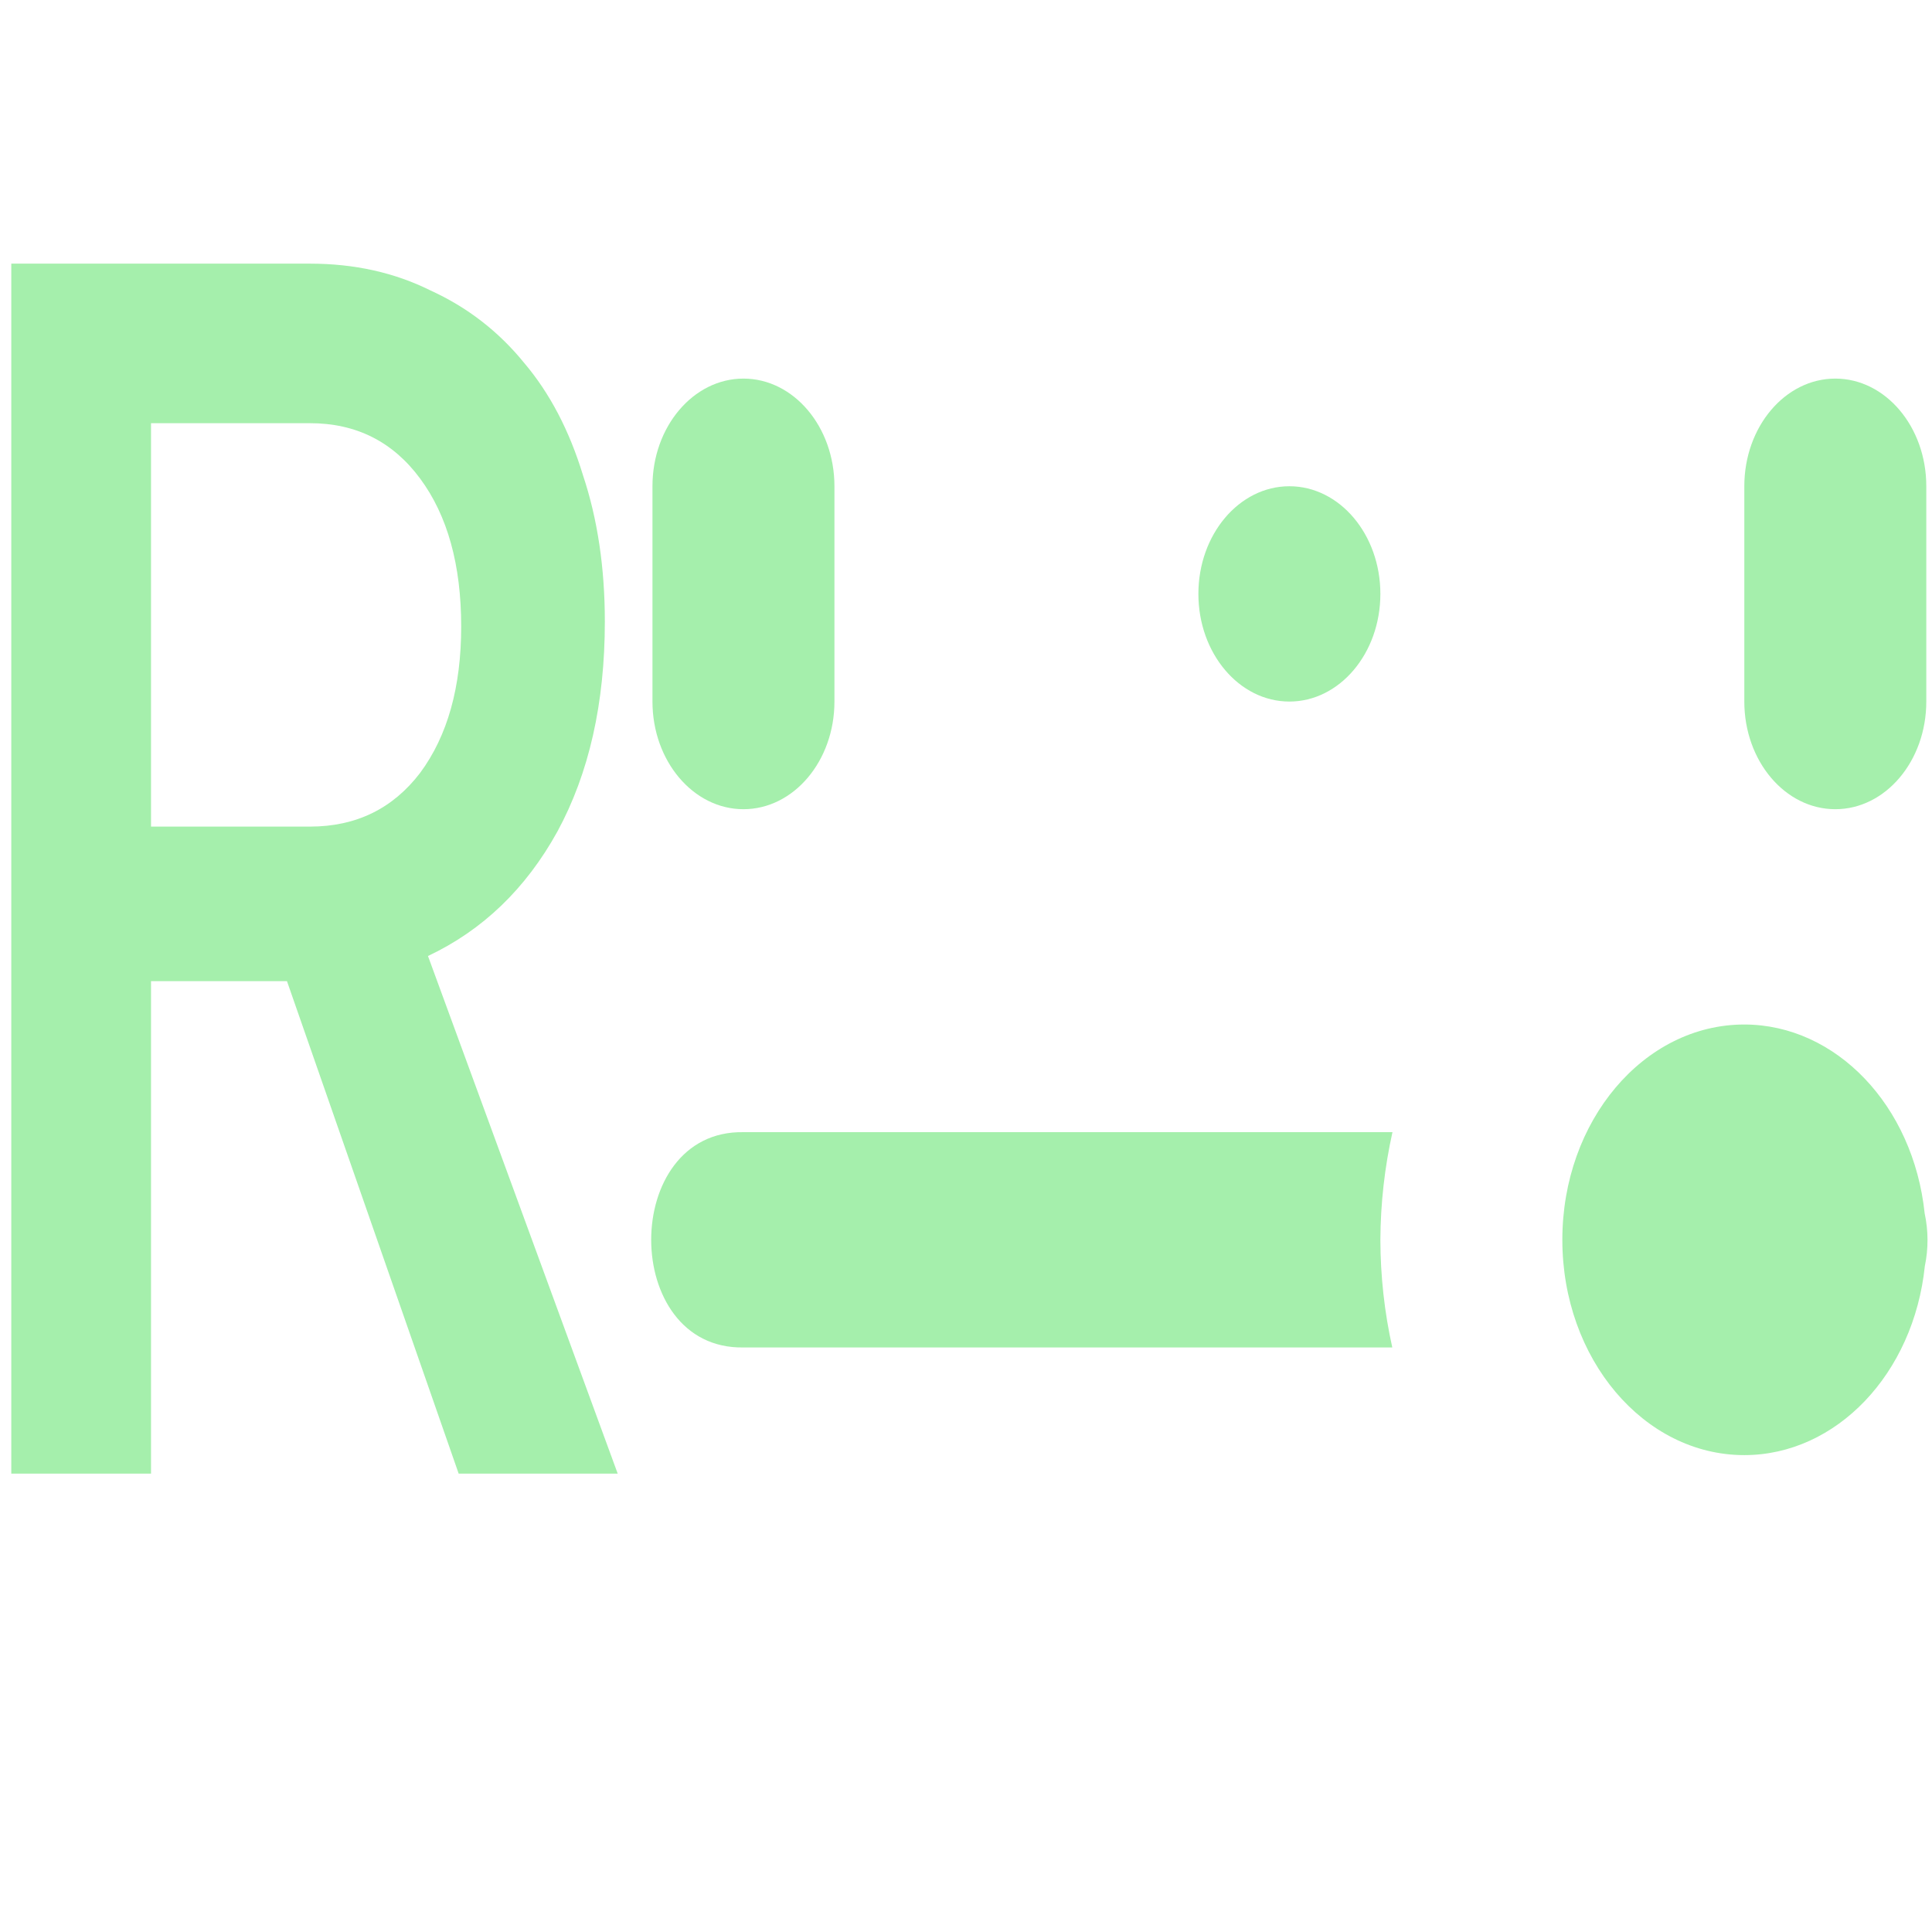
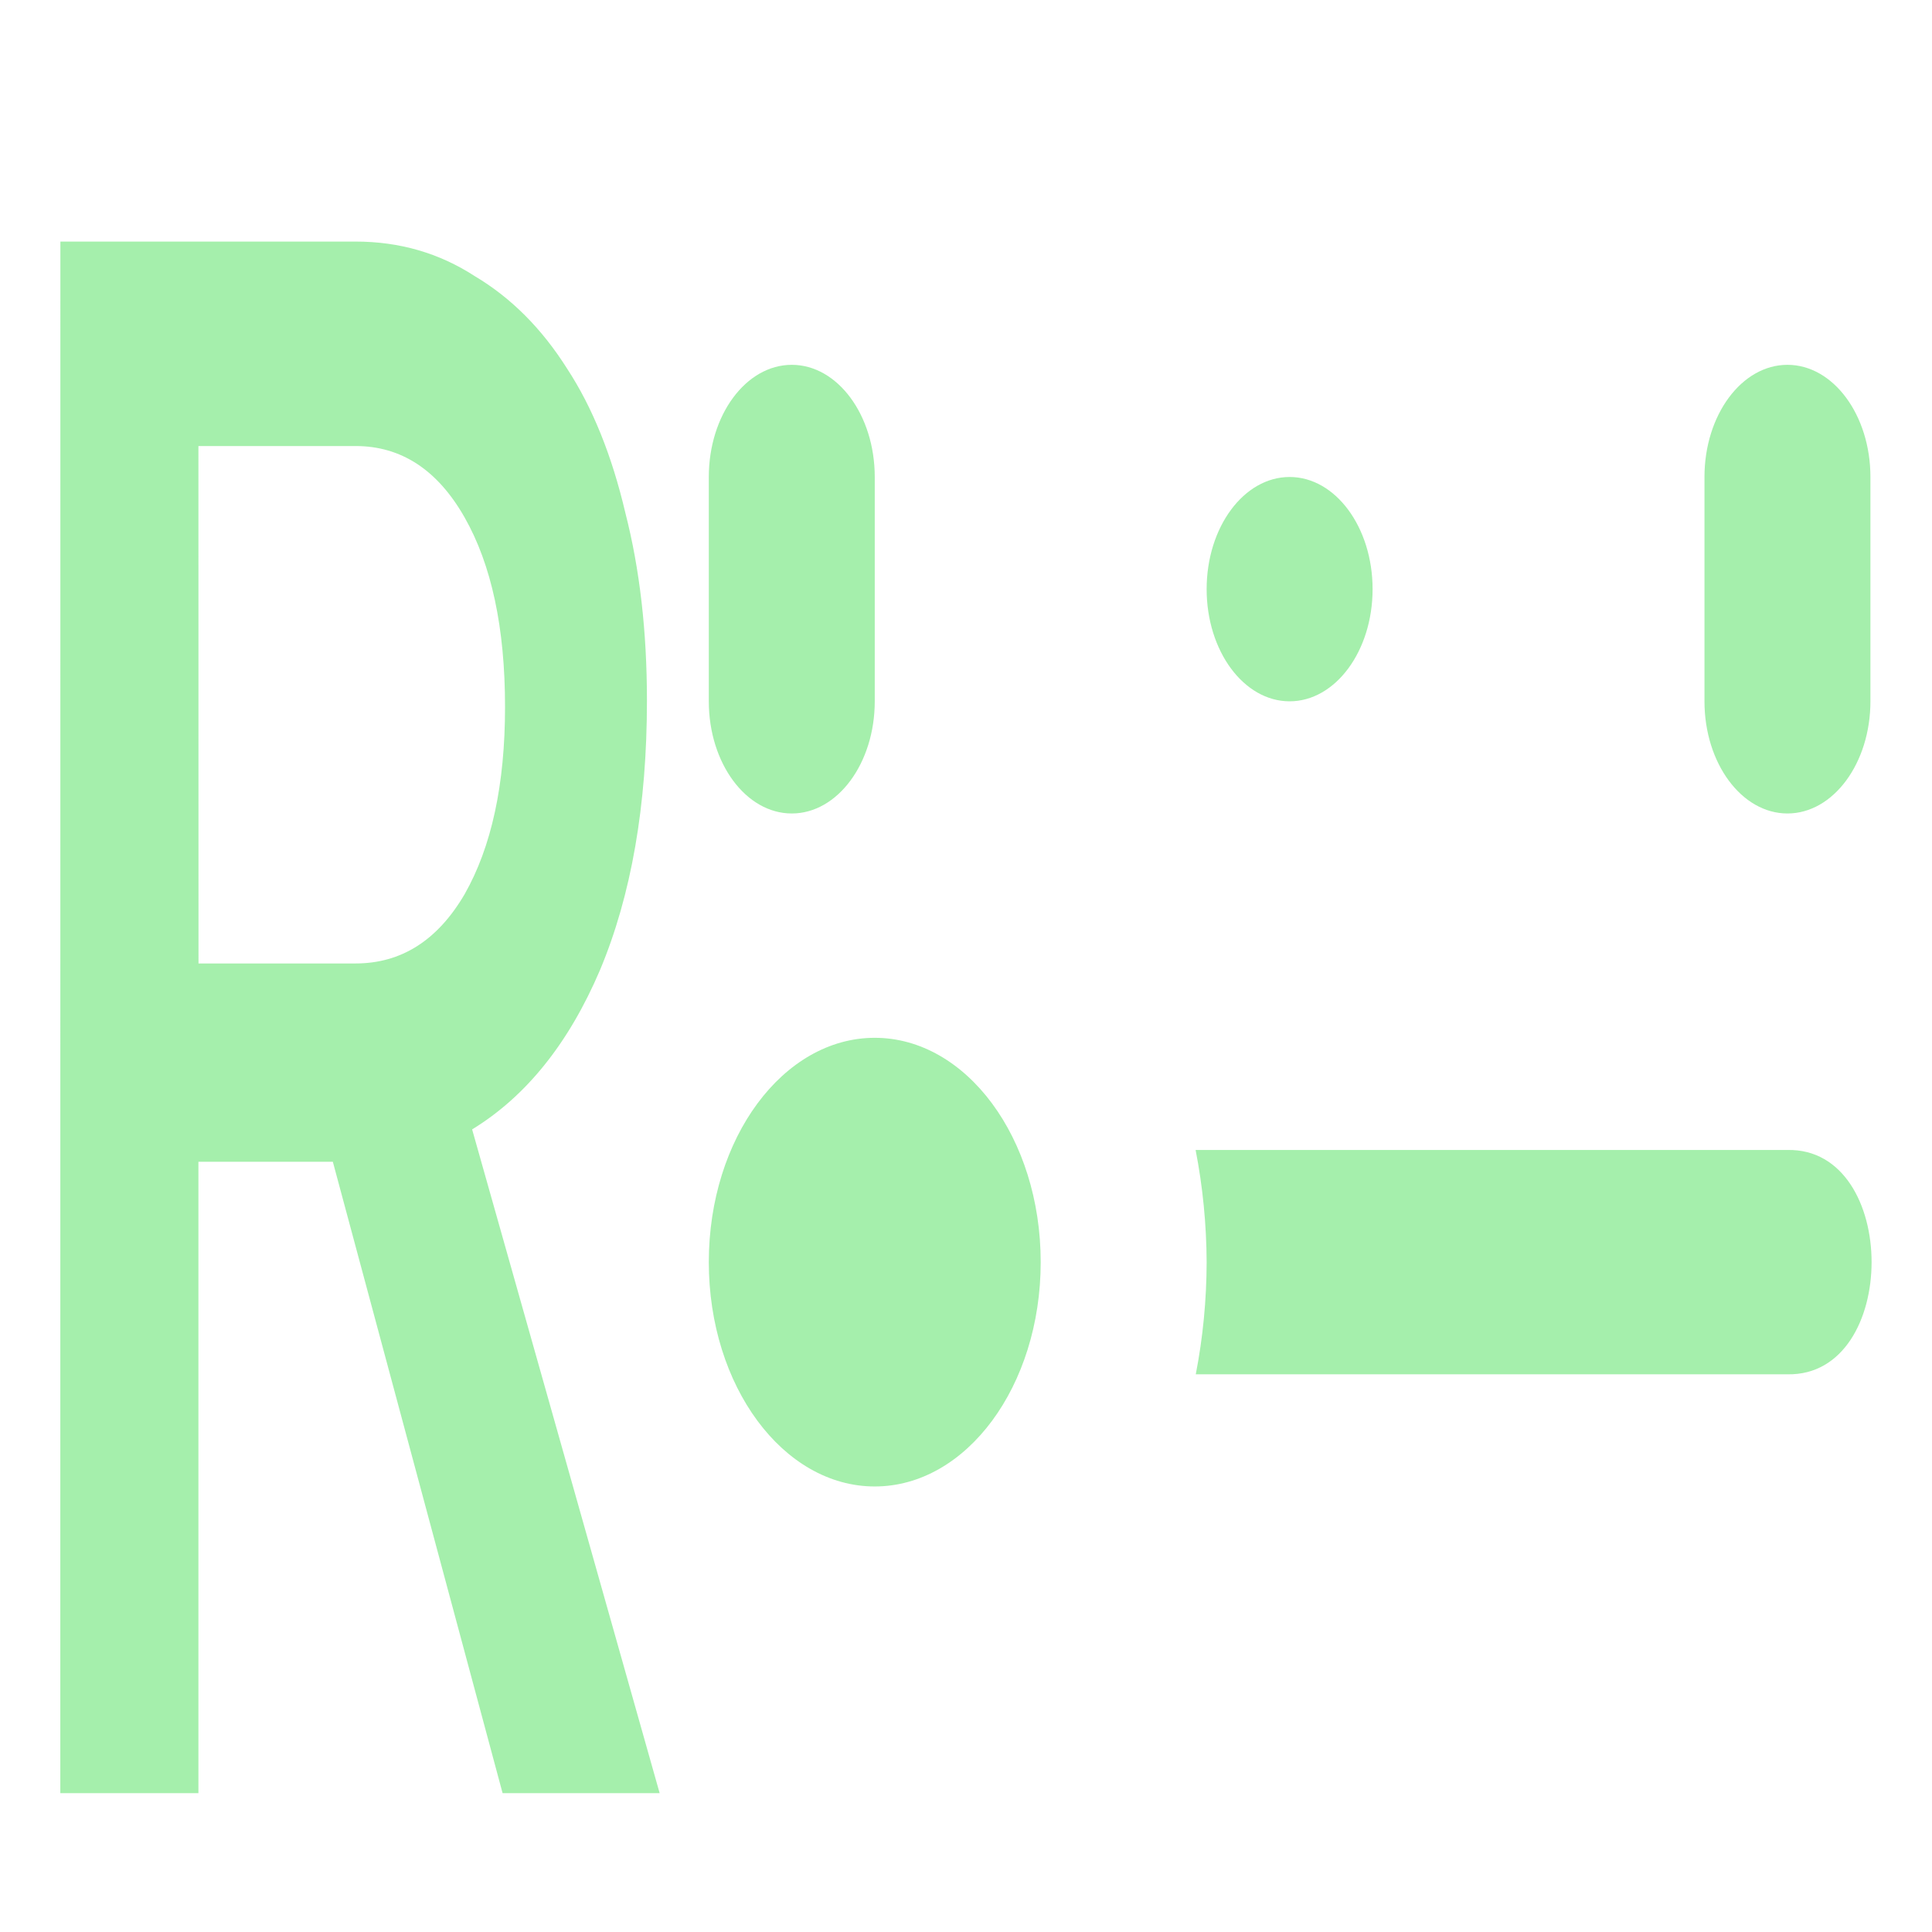
- <svg xmlns="http://www.w3.org/2000/svg" width="16" height="16" version="1" id="svg36">
-   <defs id="defs40" />
-   <g transform="matrix(0.7535222,0,0,0.8915254,4.649916,-923.4823)" id="layer1">
-     <path id="path817" transform="translate(0,1036.362)" d="M 2,3 C 1.448,3 1,3.448 1,4 V 6 C 1,6.552 1.448,7 2,7 2.552,7 3,6.552 3,6 V 4 C 3,3.448 2.552,3 2,3 Z m 12,0 c -0.552,0 -1,0.448 -1,1 v 2 c 0,0.552 0.448,1 1,1 0.552,0 1,-0.448 1,-1 V 4 C 15,3.448 14.552,3 14,3 Z M 8,4 C 7.448,4 7,4.448 7,5 7,5.552 7.448,6 8,6 8.552,6 9,5.552 9,5 9,4.448 8.552,4 8,4 Z m 5,5 c -1.105,0 -2,0.895 -2,2 0,1.105 0.895,2 2,2 1.01,-3.37e-4 1.861,-0.754 1.984,-1.756 0.04,-0.161 0.039,-0.33 -0.002,-0.49 C 14.858,9.753 14.008,9.001 13,9 Z M 2,10 C 0.648,9.981 0.648,12.019 2,12 H 9.131 C 9.045,11.674 9.001,11.338 9,11 9.002,10.662 9.047,10.326 9.133,10 Z" style="color:#000000;font-style:normal;font-variant:normal;font-weight:normal;font-stretch:normal;font-size:medium;line-height:normal;font-family:sans-serif;font-variant-ligatures:normal;font-variant-position:normal;font-variant-caps:normal;font-variant-numeric:normal;font-variant-alternates:normal;font-feature-settings:normal;text-indent:0;text-align:start;text-decoration:none;text-decoration-line:none;text-decoration-style:solid;text-decoration-color:#000000;letter-spacing:normal;word-spacing:normal;text-transform:none;writing-mode:lr-tb;direction:ltr;text-orientation:mixed;dominant-baseline:auto;baseline-shift:baseline;text-anchor:start;white-space:normal;shape-padding:0;clip-rule:nonzero;display:inline;overflow:visible;visibility:visible;opacity:1;isolation:auto;mix-blend-mode:normal;color-interpolation:sRGB;color-interpolation-filters:linearRGB;solid-color:#000000;solid-opacity:1;vector-effect:none;fill:#a5efac;fill-opacity:1;fill-rule:nonzero;stroke:none;stroke-width:2;stroke-linecap:round;stroke-linejoin:miter;stroke-miterlimit:4;stroke-dasharray:none;stroke-dashoffset:0;stroke-opacity:1;color-rendering:auto;image-rendering:auto;shape-rendering:auto;text-rendering:auto;enable-background:accumulate" />
-   </g>
-   <g aria-label="R" transform="scale(0.8734129,1.144934)" style="font-style:normal;font-variant:normal;font-weight:500;font-stretch:normal;font-size:12.155px;line-height:1.25;font-family:'JetBrains Mono';-inkscape-font-specification:'JetBrains Mono Medium';letter-spacing:0px;word-spacing:0px;fill:#a5efac;fill-opacity:1;stroke:none;stroke-width:0.304" id="text23">
-     <path d="M 0.107,1.907 H 2.939 q 0.632,0 1.143,0.194 0.523,0.182 0.887,0.523 0.365,0.328 0.559,0.814 0.207,0.474 0.207,1.058 0,0.887 -0.45,1.519 Q 4.836,6.635 4.058,6.915 L 5.857,10.659 H 4.349 L 2.721,7.097 H 1.432 V 10.659 H 0.107 Z M 1.432,5.979 h 1.507 q 0.656,0 1.045,-0.389 0.389,-0.401 0.389,-1.058 0,-0.669 -0.389,-1.07 Q 3.596,3.061 2.939,3.061 H 1.432 Z" style="fill:#a5efac;fill-opacity:1;stroke-width:0.304" id="path815" />
+ <svg xmlns="http://www.w3.org/2000/svg" width="16" height="16" viewBox="0 0 16 16" id="svg2" version="1.1">
+   <defs id="defs4">
+     <filter id="filter29" style="color-interpolation-filters:sRGB">
+       <feComposite id="feComposite15" result="composite1" k2="2.2" k1="0" operator="arithmetic" in2="SourceGraphic" k3="0" k4="0" />
+       <feColorMatrix id="feColorMatrix17" result="colormatrix1" type="saturate" values="1" in="composite1" />
+       <feFlood id="feFlood19" result="flood1" flood-color="rgb(165,239,172)" flood-opacity="1" />
+       <feBlend id="feBlend21" result="blend1" mode="multiply" in2="colormatrix1" in="flood1" />
+       <feBlend id="feBlend23" result="blend2" mode="screen" in2="blend1" />
+       <feColorMatrix id="feColorMatrix25" result="colormatrix2" type="saturate" values="1" in="blend2" />
+       <feComposite id="feComposite27" result="composite2" operator="in" in2="SourceGraphic" in="colormatrix2" />
+     </filter>
+     <filter id="filter34" style="color-interpolation-filters:sRGB">
+       <feComposite id="feComposite20" result="composite1" k2="2.2" k1="0" operator="arithmetic" in2="SourceGraphic" k3="0" k4="0" />
+       <feColorMatrix id="feColorMatrix22" result="colormatrix1" type="saturate" values="1" in="composite1" />
+       <feFlood id="feFlood24" result="flood1" flood-color="rgb(165,239,172)" flood-opacity="1" />
+       <feBlend id="feBlend26" result="blend1" mode="multiply" in2="colormatrix1" in="flood1" />
+       <feBlend id="feBlend28" result="blend2" mode="screen" in2="blend1" />
+       <feColorMatrix id="feColorMatrix30" result="colormatrix2" type="saturate" values="1" in="blend2" />
+       <feComposite id="feComposite32" result="fbSourceGraphic" operator="in" in2="SourceGraphic" in="colormatrix2" />
+       <feColorMatrix id="feColorMatrix492" values="0 0 0 -1 0 0 0 0 -1 0 0 0 0 -1 0 0 0 0 1 0" in="fbSourceGraphic" result="fbSourceGraphicAlpha" />
+       <feComposite in="fbSourceGraphic" result="composite1" k2="2.2" k1="0" operator="arithmetic" id="feComposite494" in2="fbSourceGraphic" k3="0" k4="0" />
+       <feColorMatrix result="colormatrix1" type="saturate" values="1" in="composite1" id="feColorMatrix496" />
+       <feFlood result="flood1" flood-color="rgb(100,210,57)" flood-opacity="1" id="feFlood498" />
+       <feBlend result="blend1" mode="multiply" in="flood1" id="feBlend500" in2="colormatrix1" />
+       <feBlend result="blend2" mode="screen" id="feBlend502" in2="blend1" />
+       <feColorMatrix result="colormatrix2" type="saturate" values="1" in="blend2" id="feColorMatrix504" />
+       <feComposite result="composite2" operator="in" in="colormatrix2" id="feComposite506" in2="fbSourceGraphic" />
+     </filter>
+   </defs>
+   <g id="layer1" transform="translate(7.5,-1035.362)">
+     <g aria-label="R" transform="matrix(0.6536031,0,0,1.111842,-2.699162,-103.2261)" style="font-style:normal;font-variant:normal;font-weight:500;font-stretch:normal;font-size:16.052px;line-height:1.25;font-family:'JetBrains Mono';-inkscape-font-specification:'JetBrains Mono Medium';letter-spacing:0px;word-spacing:0px;fill:#a5efac;fill-opacity:1;stroke:none;stroke-width:0.401" id="text816">
+       <path d="m -6.58,1025.855 h 3.74 q 0.835,0 1.509,0.257 0.69,0.241 1.172,0.69 0.482,0.433 0.738,1.075 0.273,0.626 0.273,1.397 0,1.172 -0.594,2.006 -0.594,0.819 -1.621,1.188 l 2.376,4.944 h -1.99 l -2.151,-4.703 H -4.831 v 4.703 h -1.75 z m 1.75,5.377 h 1.99 q 0.867,0 1.38,-0.514 0.514,-0.53 0.514,-1.397 0,-0.883 -0.514,-1.413 -0.514,-0.53 -1.38,-0.53 H -4.831 Z" style="fill:#a5efac;fill-opacity:1;stroke-width:0.401" id="path838" />
+     </g>
+     <g transform="matrix(0,-0.9288933,0.6871447,0,-714.4478,1050.459)" id="layer1-5">
+       <path id="path817" transform="translate(0,1036.362)" d="M 5,1 A 2,2 0 0 0 3,3 2,2 0 0 0 5,5 2,2 0 0 0 7,3 2,2 0 0 0 5,1 Z m 5,0 C 9.448,1 9,1.448 9,2 9,2.552 9.448,3 10,3 h 2 C 12.552,3 13,2.552 13,2 13,1.448 12.552,1 12,1 Z M 6,6.867 C 5.674,6.953 5.338,6.998 5,7 4.662,6.999 4.326,6.955 4,6.869 V 11.869 13 14 c -0.019,1.352 2.019,1.352 2,0 V 13 11.867 Z M 11,7 c -0.552,0 -1,0.448 -1,1 0,0.552 0.448,1 1,1 0.552,0 1,-0.448 1,-1 0,-0.552 -0.448,-1 -1,-1 z m -1,6 c -0.552,0 -1,0.448 -1,1 0,0.552 0.448,1 1,1 h 2 c 0.552,0 1,-0.448 1,-1 0,-0.552 -0.448,-1 -1,-1 z" style="color:#000000;font-style:normal;font-variant:normal;font-weight:normal;font-stretch:normal;font-size:medium;line-height:normal;font-family:sans-serif;font-variant-ligatures:normal;font-variant-position:normal;font-variant-caps:normal;font-variant-numeric:normal;font-variant-alternates:normal;font-feature-settings:normal;text-indent:0;text-align:start;text-decoration:none;text-decoration-line:none;text-decoration-style:solid;text-decoration-color:#000000;letter-spacing:normal;word-spacing:normal;text-transform:none;writing-mode:lr-tb;direction:ltr;text-orientation:mixed;dominant-baseline:auto;baseline-shift:baseline;text-anchor:start;white-space:normal;shape-padding:0;clip-rule:nonzero;display:inline;overflow:visible;visibility:visible;opacity:1;isolation:auto;mix-blend-mode:normal;color-interpolation:sRGB;color-interpolation-filters:linearRGB;solid-color:#000000;solid-opacity:1;vector-effect:none;fill:#a5efac;fill-opacity:1;fill-rule:nonzero;stroke:none;stroke-width:2;stroke-linecap:round;stroke-linejoin:miter;stroke-miterlimit:4;stroke-dasharray:none;stroke-dashoffset:0;stroke-opacity:1;color-rendering:auto;image-rendering:auto;shape-rendering:auto;text-rendering:auto;enable-background:accumulate" />
+     </g>
  </g>
</svg>
